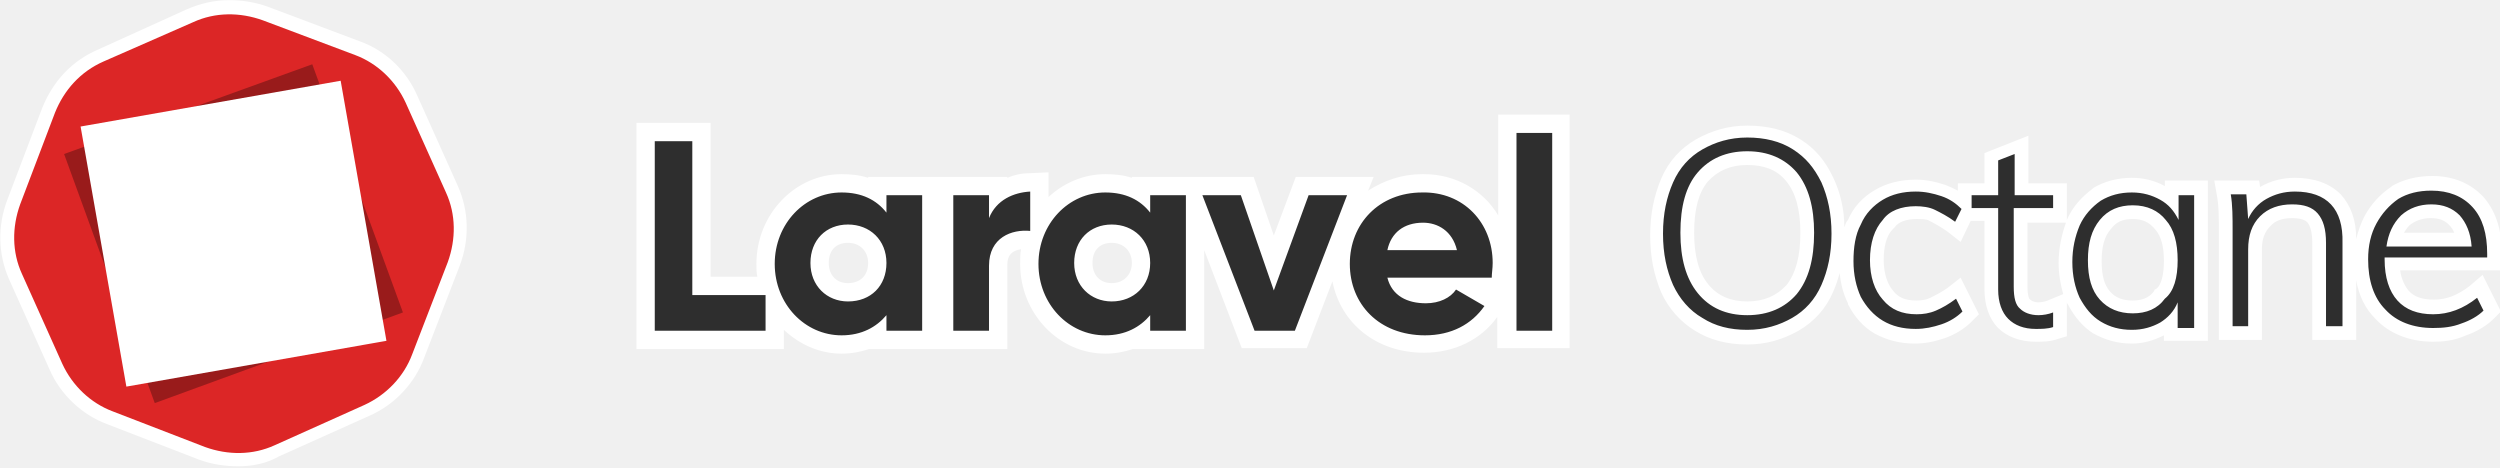
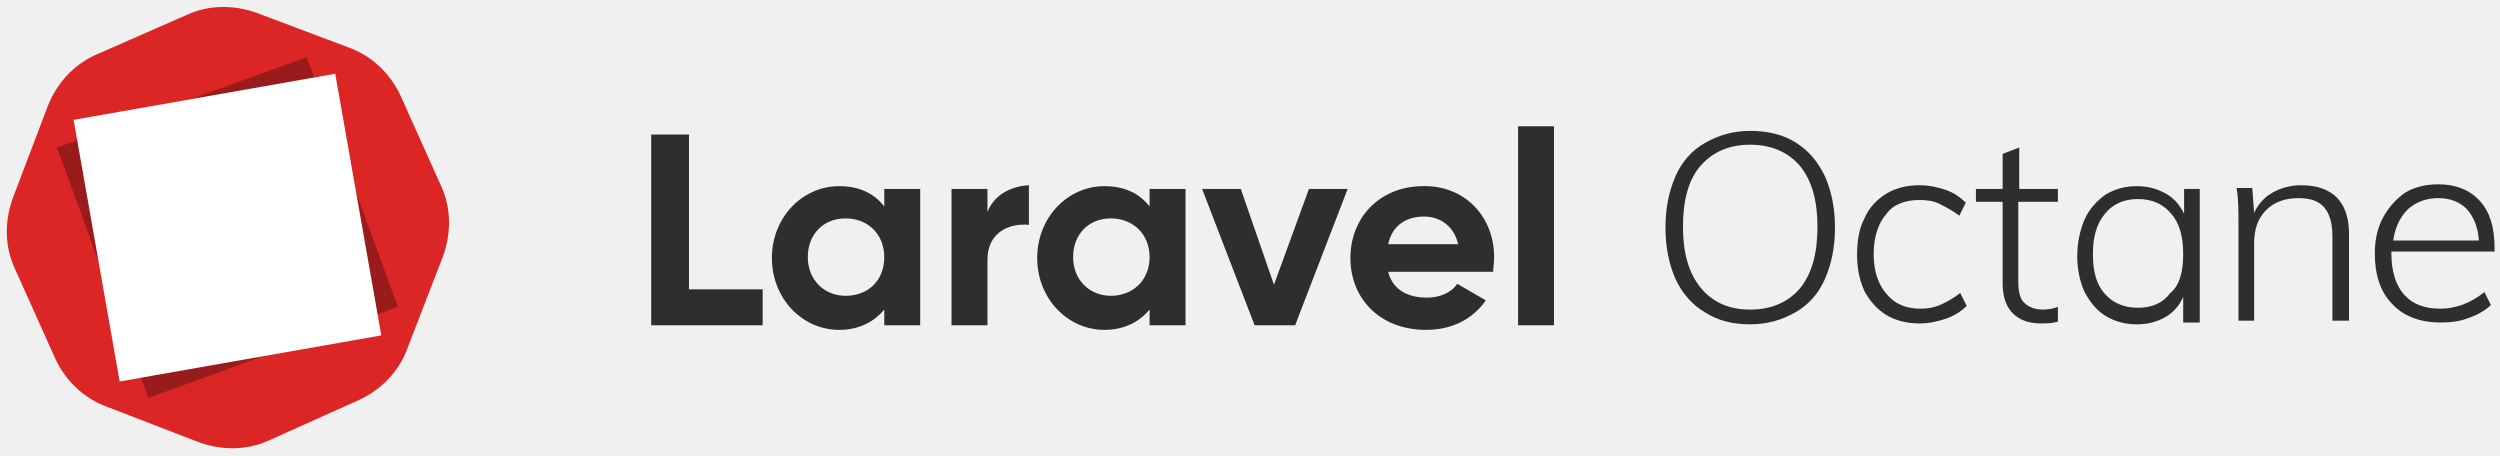
- <svg xmlns="http://www.w3.org/2000/svg" width="337" height="63" viewBox="0 0 273 51">
-   <style>.st0{fill:#fff}.st3{fill:#2e2e2e}</style>
-   <path class="st0" d="M163.6 12.5v11c-1.6-2.7-4.6-4.5-8.1-4.5h-.2c-2.2 0-4.2.7-5.9 1.8l.6-1.5h-8.5l-2.4 6.4-2.2-6.4h-13.3v.1c-.9-.3-1.9-.4-2.9-.4-2.4 0-4.6 1-6.2 2.5v-2.7l-2.1.1c-.9 0-1.7.2-2.4.5v-.1H94.8v.1c-.9-.3-1.9-.4-2.9-.4-5.1 0-9.3 4.4-9.3 9.8 0 .5 0 .9.1 1.4h-5.1V13.4h-8.1v24.7h16.1V36c1.7 1.6 3.9 2.6 6.3 2.6 1.1 0 2.1-.2 3-.5H110V29c0-.5 0-1.6 1.5-1.8-.1.5-.1 1-.1 1.6 0 5.4 4.2 9.8 9.3 9.8 1.1 0 2.1-.2 3-.5h7.8V27.3l4.1 10.7h7.1l2.8-7.3c.9 4.6 4.8 7.8 10 7.8 3.3 0 6.2-1.4 8-3.9V38h7.9V12.5h-7.8zm-71 18.4c-1.3 0-2.1-.9-2.1-2.2 0-1.4.8-2.2 2.1-2.2s2.2.9 2.2 2.2c0 1.4-.9 2.2-2.2 2.2zm28.8 0c-1.3 0-2.1-.9-2.1-2.2 0-1.4.8-2.2 2.1-2.2s2.2.9 2.2 2.2-.9 2.2-2.2 2.2zM26 50.9c-1.4 0-2.8-.2-4.2-.7l-10.1-3.9c-2.7-1-5.1-3.2-6.3-6L1 30.5c-1.2-2.7-1.3-5.8-.2-8.7l3.8-10c1.2-3 3.3-5.2 6.1-6.4L20.4 1c1.4-.6 2.9-1 4.6-1 1.4 0 2.8.2 4.2.7l10.1 3.8c2.8 1 5.1 3.2 6.3 6l4.4 9.8c1.2 2.7 1.3 5.8.2 8.7l-3.9 10.1c-1 2.7-3.2 5.1-6 6.3l-9.8 4.4c-1.4.8-2.9 1.1-4.5 1.1z" />
-   <path d="m6 12.3-3.8 10c-.9 2.5-.9 5.2.2 7.6l4.4 9.8c1.1 2.4 3.1 4.3 5.5 5.2l10.1 3.9c2.5.9 5.2.9 7.6-.2l9.8-4.4c2.4-1.1 4.3-3.1 5.2-5.5l3.9-10.1c.9-2.5.9-5.2-.2-7.6l-4.4-9.8c-1.1-2.4-3.1-4.3-5.5-5.2L28.7 2.2c-2.5-.9-5.2-.9-7.6.2l-9.8 4.3C8.8 7.8 7 9.8 6 12.3z" fill="#dc2626" />
-   <path d="M7 16.8 34.1 7 44 34.1 16.9 44 7 16.8z" fill="#991b1b" />
-   <path class="st0" d="m8.8 13.8 28.4-5 5 28.4-28.4 5-5-28.4zM232.8 37.5c-1.6 0-2.9-.4-4.2-1.1-1.1-.7-2-1.7-2.8-3.2 0 0-.1-.1-.1-.2v3.7l-1 .3c-.8.3-1.7.3-2.4.3-1.6 0-3.1-.5-4.1-1.5-1-1-1.5-2.5-1.5-4.3v-7.4h-1.5l-1.1 2.3-1.4-1.1c-.7-.5-1.4-.9-2-1.2-.3-.2-.8-.2-1.4-.2-1.1 0-2 .3-2.4.9l-.1.1-.1.1c-.7.7-1 1.9-1 3.4 0 1.4.4 2.6 1 3.3.6.8 1.4 1.1 2.6 1.1.6 0 1.1-.1 1.5-.3.6-.3 1.2-.6 1.9-1.1l1.4-1.1 2 4-.8.8c-.8.8-1.8 1.4-2.9 1.8-1.2.4-2.2.6-3.3.6-1.7 0-3.1-.4-4.4-1.1-1.2-.7-2.2-1.8-2.9-3.2v-.1c-.5-1-.8-2.1-.9-3.3-.2.7-.4 1.3-.7 2-.8 1.9-2.1 3.3-3.8 4.3-1.8 1-3.6 1.5-5.6 1.5-2.2 0-4.1-.5-5.7-1.5-1.5-.9-2.9-2.4-3.7-4.2-.8-1.9-1.2-3.9-1.2-6.2s.4-4.3 1.2-6.2c.8-1.9 2.1-3.3 3.8-4.3 1.8-1 3.6-1.5 5.6-1.5 2.3 0 4.2.5 5.8 1.5 1.6 1 2.7 2.3 3.6 4.2.8 1.7 1.2 3.5 1.2 5.4.1-.3.2-.6.4-.8.6-1.4 1.6-2.5 3-3.3 1.2-.7 2.7-1.1 4.4-1.1 1.1 0 2.1.2 3.3.6.5.2.9.4 1.3.6V20h2.9v-3.3l4.8-1.9V20h4.2v4c.6-1.4 1.6-2.5 2.8-3.4l.1-.1c1.2-.7 2.6-1.1 4.2-1.1 1.3 0 2.5.3 3.6.9v-.6h4.7v17.5h-4.8v-.6c-1.2.6-2.3.9-3.5.9zm-11.4-6.2c0 1 .2 1.3.2 1.3l.1.1c.1.1.4.3.9.3.3 0 .8-.1 1-.2l1.7-.7c-.3-1.1-.5-2.2-.5-3.4 0-1.5.3-3 .8-4.4h-4.2v7zM190.8 18c-1.8 0-3.2.6-4.3 1.8-1 1.2-1.5 3-1.5 5.6 0 2.5.5 4.4 1.6 5.7 1 1.2 2.4 1.8 4.2 1.8 1.8 0 3.2-.6 4.3-1.8 1-1.3 1.5-3.1 1.5-5.7 0-2.5-.5-4.4-1.6-5.7-1-1.2-2.4-1.7-4.2-1.7zm42.1 5.9c-1.1 0-1.8.3-2.4 1.1-.7.8-1 1.9-1 3.5s.3 2.6.9 3.3c.6.7 1.4 1 2.5 1 1.4 0 2-.6 2.3-1l.1-.2.2-.1c.5-.4.8-1.5.8-3 0-1.6-.3-2.7-.9-3.4-.7-.9-1.5-1.2-2.5-1.2zm32.8 13.4c-2.6 0-4.8-.9-6.3-2.5-1.1-1.1-1.8-2.5-2.1-4.2v6.5h-4.8V26.5c0-1.1-.2-1.8-.5-2.2-.1-.1-.4-.5-1.7-.5-1.1 0-1.9.3-2.4.9-.6.6-.9 1.4-.9 2.5v9.9h-4.7V25.2c0-1.4 0-2.7-.2-3.8l-.3-1.7h4.9l.1.7c1.2-.7 2.5-1 3.8-1 2.1 0 3.8.6 5 1.8 1.1 1.2 1.7 2.8 1.7 4.9.2-.9.5-1.7.9-2.5.7-1.3 1.7-2.4 2.9-3.2l.1-.1c1.2-.7 2.7-1.1 4.4-1.1 2.3 0 4.2.8 5.6 2.3 1.3 1.5 2 3.5 2 6.1v1.9h-11.1c.1.9.5 1.7.9 2.2.6.7 1.5 1 2.8 1 1.4 0 2.6-.5 3.9-1.5l1.4-1.2 2 4-.8.8c-.7.7-1.8 1.4-3 1.8-1.3.6-2.6.7-3.6.7zm2.3-11.9c-.1-.3-.3-.6-.6-.9-.5-.5-1.1-.7-2-.7-.9 0-1.7.3-2.3.8-.2.2-.4.5-.6.8h5.5z" />
-   <path class="st3" d="M219.9 21.3h4.3v1.4h-4.3v8.6c0 1.2.2 2 .7 2.4.4.4 1.1.7 2 .7.5 0 1.1-.1 1.6-.3v1.6c-.6.2-1.3.2-1.9.2-1.3 0-2.3-.4-3-1.1-.7-.7-1.1-1.8-1.1-3.2v-8.9h-2.9v-1.4h2.9v-3.8l1.8-.7v4.5h-.1zm-10.7 1.2c.7 0 1.5.1 2.1.4s1.4.7 2.2 1.3l.7-1.4c-.6-.6-1.3-1.1-2.2-1.4s-1.8-.5-2.8-.5c-1.4 0-2.6.3-3.6.9s-1.9 1.5-2.4 2.7c-.6 1.1-.8 2.5-.8 4s.3 2.8.8 3.9c.6 1.1 1.4 2 2.4 2.6s2.2.9 3.6.9c1 0 1.9-.2 2.8-.5.9-.3 1.7-.8 2.3-1.4l-.7-1.4c-.8.6-1.5 1-2.2 1.3-.7.3-1.4.4-2.1.4-1.6 0-2.8-.5-3.7-1.6-.9-1-1.4-2.5-1.4-4.3 0-1.9.5-3.4 1.4-4.4.7-1 2-1.5 3.6-1.5zm-10.3-2.6c.7 1.6 1.1 3.4 1.1 5.6s-.4 4-1.1 5.6c-.7 1.6-1.8 2.8-3.2 3.6s-3 1.3-4.9 1.3-3.5-.4-4.9-1.3c-1.4-.8-2.5-2.1-3.2-3.6-.7-1.6-1.1-3.4-1.1-5.6s.4-4 1.1-5.6c.7-1.6 1.8-2.8 3.2-3.6 1.4-.8 3-1.3 4.9-1.3s3.6.4 5 1.3 2.3 2 3.1 3.6zm-.8 5.5c0-2.8-.6-5-1.9-6.6-1.3-1.5-3.1-2.3-5.4-2.3-2.3 0-4.1.8-5.4 2.3-1.3 1.5-1.9 3.7-1.9 6.6 0 2.8.6 5 1.9 6.6 1.3 1.6 3.1 2.4 5.4 2.4s4.1-.8 5.4-2.3c1.3-1.6 1.9-3.8 1.9-6.7zm62.3 2.9c0 2 .5 3.5 1.4 4.5s2.2 1.5 3.9 1.5c1.7 0 3.3-.6 4.8-1.8l.7 1.4c-.6.6-1.5 1.1-2.4 1.4-1 .4-2 .5-3.1.5-2.2 0-4-.7-5.2-2-1.3-1.3-1.9-3.2-1.9-5.5 0-1.5.3-2.8.9-3.9s1.4-2 2.4-2.7c1-.6 2.2-.9 3.6-.9 1.9 0 3.4.6 4.5 1.8 1.1 1.2 1.6 2.9 1.6 5.1v.4h-11.2v.2zm.2-1.4h9.3c-.1-1.5-.6-2.6-1.3-3.4-.8-.8-1.8-1.2-3.1-1.2s-2.4.4-3.3 1.2c-.9.9-1.4 2-1.6 3.4zm-22.8-5.6h1.8v14.5h-1.8V33c-.4 1-1.1 1.7-1.9 2.2-.9.5-1.9.8-3.1.8-1.3 0-2.4-.3-3.4-.9-1-.6-1.7-1.5-2.3-2.6-.5-1.1-.8-2.4-.8-3.9s.3-2.8.8-4c.5-1.1 1.3-2 2.3-2.7 1-.6 2.1-.9 3.4-.9 1.2 0 2.2.3 3.1.8.9.5 1.5 1.2 2 2.2v-2.7h-.1zm0 7.1c0-1.9-.4-3.4-1.3-4.4-.8-1-2-1.6-3.6-1.6-1.5 0-2.7.5-3.6 1.6-.9 1.1-1.3 2.5-1.3 4.4s.4 3.3 1.3 4.3 2.1 1.5 3.6 1.5 2.7-.5 3.5-1.6c1-.8 1.4-2.3 1.4-4.2zm12.8-7.5c-1.2 0-2.2.3-3.1.8-.9.5-1.6 1.3-2 2.2l-.2-2.7h-1.7c.2 1.2.2 2.5.2 4v10.4h1.7v-8.4c0-1.5.4-2.7 1.3-3.6.9-.9 2.1-1.3 3.5-1.3 1.3 0 2.2.3 2.8 1s.9 1.7.9 3.2v9.1h1.8v-9.1c.1-3.7-1.7-5.6-5.2-5.6zM75.6 32.2h8v3.9H71.5V15.4h4.1zM96.8 21.3v1.9c-1.1-1.4-2.7-2.2-4.9-2.2-4 0-7.3 3.4-7.3 7.8s3.3 7.8 7.3 7.8c2.2 0 3.8-.9 4.9-2.2v1.7h3.9V21.3h-3.9zm-4.2 11.6c-2.3 0-4.1-1.7-4.1-4.2s1.7-4.2 4.1-4.2c2.4 0 4.2 1.7 4.2 4.2s-1.7 4.2-4.2 4.2zM108 23.8v-2.5h-3.9v14.8h3.9V29c0-3.1 2.5-4 4.5-3.8v-4.3c-1.8.1-3.7.9-4.5 2.9zM125.6 21.3v1.9c-1.1-1.4-2.7-2.2-4.9-2.2-4 0-7.3 3.4-7.3 7.8s3.3 7.8 7.3 7.8c2.2 0 3.8-.9 4.9-2.2v1.7h3.9V21.3h-3.9zm-4.2 11.6c-2.3 0-4.1-1.7-4.1-4.2s1.7-4.2 4.1-4.2c2.4 0 4.2 1.7 4.2 4.2s-1.8 4.2-4.2 4.2zM139.1 31.7l-3.6-10.4h-4.2l5.7 14.8h4.4l5.7-14.8h-4.2l-3.8 10.4zM163 28.7c0-4.4-3.2-7.8-7.7-7.7-4.7 0-7.9 3.4-7.9 7.8s3.2 7.8 8.2 7.8c2.9 0 5.1-1.2 6.5-3.2l-3.1-1.8c-.6.9-1.8 1.5-3.3 1.5-2 0-3.7-.8-4.2-2.8h11.4c0-.5.1-1 .1-1.6zm-11.5-1.4c.4-1.9 1.8-3 3.9-3 1.6 0 3.2.9 3.7 3h-7.6zM165.6 14.5h3.9v21.6h-3.9z" />
+ <svg xmlns="http://www.w3.org/2000/svg" viewBox="0 0 335 61" fill="none">
+   <style>
+         #octane { fill: #2e2e2e } @media (prefers-color-scheme:dark) { #octane { fill: #fff } }
+     </style>
+   <path d="M6.407 14.205L1.716 26.55C0.605 29.636 0.605 32.969 1.963 35.931L7.394 48.029C8.752 50.992 11.221 53.337 14.184 54.448L26.651 59.262C29.737 60.373 33.07 60.373 36.033 59.015L48.13 53.584C51.093 52.226 53.438 49.757 54.55 46.794L59.364 34.327C60.475 31.241 60.475 27.908 59.117 24.945L53.685 12.848C52.328 9.885 49.859 7.54 46.896 6.429L34.428 1.738C31.342 0.627 28.009 0.627 25.047 1.985L12.949 7.293C9.863 8.65 7.641 11.119 6.407 14.205Z" fill="#DC2626" />
+   <path d="M7.641 19.76L41.094 7.663L53.315 41.116L19.862 53.337L7.641 19.76Z" fill="#991B1B" />
+   <path d="M9.863 16.057L44.921 9.885L51.093 44.943L16.035 51.115L9.863 16.057Z" fill="white" />
+   <path id="octane" d="M270.452 25.315H275.76V27.044H270.452V37.66C270.452 39.141 270.699 40.129 271.316 40.622C271.81 41.116 272.674 41.486 273.785 41.486C274.402 41.486 275.142 41.363 275.76 41.116V43.091C275.019 43.338 274.155 43.338 273.414 43.338C271.81 43.338 270.575 42.844 269.711 41.98C268.847 41.116 268.353 39.758 268.353 38.03V27.044H264.773V25.315H268.353V20.625L270.575 19.761V25.315H270.452ZM257.243 26.797C258.107 26.797 259.095 26.92 259.836 27.291C260.576 27.661 261.564 28.155 262.551 28.895L263.415 27.167C262.675 26.426 261.811 25.809 260.7 25.439C259.589 25.069 258.478 24.822 257.243 24.822C255.515 24.822 254.034 25.192 252.799 25.933C251.565 26.673 250.454 27.784 249.837 29.266C249.096 30.623 248.849 32.352 248.849 34.203C248.849 36.055 249.219 37.66 249.837 39.018C250.577 40.376 251.565 41.486 252.799 42.227C254.034 42.968 255.515 43.338 257.243 43.338C258.478 43.338 259.589 43.091 260.7 42.721C261.811 42.351 262.798 41.733 263.539 40.993L262.675 39.264C261.687 40.005 260.823 40.499 259.959 40.869C259.095 41.24 258.231 41.363 257.367 41.363C255.392 41.363 253.91 40.746 252.799 39.388C251.688 38.154 251.071 36.302 251.071 34.08C251.071 31.735 251.688 29.883 252.799 28.648C253.663 27.414 255.268 26.797 257.243 26.797ZM244.529 23.587C245.393 25.562 245.886 27.784 245.886 30.5C245.886 33.216 245.393 35.438 244.529 37.413C243.664 39.388 242.307 40.869 240.578 41.857C238.85 42.844 236.875 43.462 234.53 43.462C232.184 43.462 230.209 42.968 228.481 41.857C226.753 40.869 225.395 39.264 224.531 37.413C223.667 35.438 223.173 33.216 223.173 30.5C223.173 27.784 223.667 25.562 224.531 23.587C225.395 21.612 226.753 20.131 228.481 19.143C230.209 18.156 232.184 17.538 234.53 17.538C236.875 17.538 238.974 18.032 240.702 19.143C242.43 20.254 243.541 21.612 244.529 23.587ZM243.541 30.377C243.541 26.92 242.8 24.204 241.196 22.229C239.591 20.378 237.369 19.39 234.53 19.39C231.69 19.39 229.468 20.378 227.864 22.229C226.259 24.081 225.518 26.797 225.518 30.377C225.518 33.833 226.259 36.549 227.864 38.524C229.468 40.499 231.69 41.486 234.53 41.486C237.369 41.486 239.591 40.499 241.196 38.647C242.8 36.672 243.541 33.956 243.541 30.377ZM320.446 33.956C320.446 36.425 321.063 38.277 322.174 39.511C323.285 40.746 324.89 41.363 326.989 41.363C329.087 41.363 331.062 40.622 332.914 39.141L333.778 40.869C333.037 41.61 331.926 42.227 330.815 42.597C329.581 43.091 328.347 43.215 326.989 43.215C324.273 43.215 322.051 42.351 320.57 40.746C318.965 39.141 318.224 36.796 318.224 33.956C318.224 32.105 318.594 30.5 319.335 29.142C320.076 27.784 321.063 26.673 322.298 25.809C323.532 25.069 325.014 24.698 326.742 24.698C329.087 24.698 330.939 25.439 332.297 26.92C333.655 28.401 334.272 30.5 334.272 33.216V33.709H320.446V33.956ZM320.693 32.228H332.173C332.05 30.377 331.433 29.019 330.568 28.031C329.581 27.044 328.347 26.55 326.742 26.55C325.137 26.55 323.779 27.044 322.668 28.031C321.557 29.142 320.94 30.5 320.693 32.228ZM292.548 25.315H294.77V43.215H292.548V39.758C292.054 40.993 291.19 41.857 290.203 42.474C289.092 43.091 287.857 43.462 286.376 43.462C284.771 43.462 283.413 43.091 282.179 42.351C280.944 41.61 280.08 40.499 279.34 39.141C278.722 37.783 278.352 36.178 278.352 34.327C278.352 32.475 278.722 30.87 279.34 29.389C279.957 28.031 280.944 26.92 282.179 26.056C283.413 25.315 284.771 24.945 286.376 24.945C287.857 24.945 289.092 25.315 290.203 25.933C291.314 26.55 292.054 27.414 292.671 28.648V25.315H292.548ZM292.548 34.08C292.548 31.735 292.054 29.883 290.943 28.648C289.956 27.414 288.474 26.673 286.499 26.673C284.648 26.673 283.166 27.291 282.055 28.648C280.944 30.006 280.451 31.735 280.451 34.08C280.451 36.425 280.944 38.154 282.055 39.388C283.166 40.622 284.648 41.24 286.499 41.24C288.351 41.24 289.832 40.622 290.82 39.264C292.054 38.277 292.548 36.425 292.548 34.08ZM308.349 24.822C306.867 24.822 305.633 25.192 304.522 25.809C303.411 26.426 302.547 27.414 302.053 28.525L301.806 25.192H299.708C299.955 26.673 299.955 28.278 299.955 30.13V42.968H302.053V32.599C302.053 30.747 302.547 29.266 303.658 28.155C304.769 27.044 306.25 26.55 307.978 26.55C309.583 26.55 310.694 26.92 311.435 27.784C312.175 28.648 312.546 29.883 312.546 31.735V42.968H314.768V31.735C314.891 27.167 312.669 24.822 308.349 24.822ZM92.323 38.771H102.199V43.585H87.262V18.032H92.323V38.771ZM118.493 25.315V27.661C117.135 25.933 115.16 24.945 112.444 24.945C107.507 24.945 103.433 29.142 103.433 34.574C103.433 40.005 107.507 44.202 112.444 44.202C115.16 44.202 117.135 43.091 118.493 41.486V43.585H123.307V25.315H118.493ZM113.308 39.635C110.469 39.635 108.247 37.536 108.247 34.45C108.247 31.364 110.346 29.266 113.308 29.266C116.271 29.266 118.493 31.364 118.493 34.45C118.493 37.536 116.395 39.635 113.308 39.635ZM132.319 28.401V25.315H127.504V43.585H132.319V34.821C132.319 30.994 135.405 29.883 137.874 30.13V24.822C135.652 24.945 133.306 25.933 132.319 28.401ZM154.045 25.315V27.661C152.687 25.933 150.712 24.945 147.996 24.945C143.058 24.945 138.985 29.142 138.985 34.574C138.985 40.005 143.058 44.202 147.996 44.202C150.712 44.202 152.687 43.091 154.045 41.486V43.585H158.859V25.315H154.045ZM148.86 39.635C146.021 39.635 143.799 37.536 143.799 34.45C143.799 31.364 145.897 29.266 148.86 29.266C151.823 29.266 154.045 31.364 154.045 34.45C154.045 37.536 151.823 39.635 148.86 39.635ZM170.71 38.154L166.266 25.315H161.081L168.117 43.585H173.549L180.585 25.315H175.4L170.71 38.154ZM200.212 34.45C200.212 29.019 196.262 24.822 190.707 24.945C184.905 24.945 180.955 29.142 180.955 34.574C180.955 40.005 184.905 44.202 191.078 44.202C194.658 44.202 197.373 42.721 199.101 40.252L195.275 38.03C194.534 39.141 193.053 39.882 191.201 39.882C188.732 39.882 186.634 38.894 186.016 36.425H200.089C200.089 35.808 200.212 35.191 200.212 34.45ZM186.016 32.722C186.51 30.377 188.238 29.019 190.831 29.019C192.806 29.019 194.781 30.13 195.398 32.722H186.016ZM203.422 16.921H208.236V43.585H203.422V16.921Z" />
</svg>
